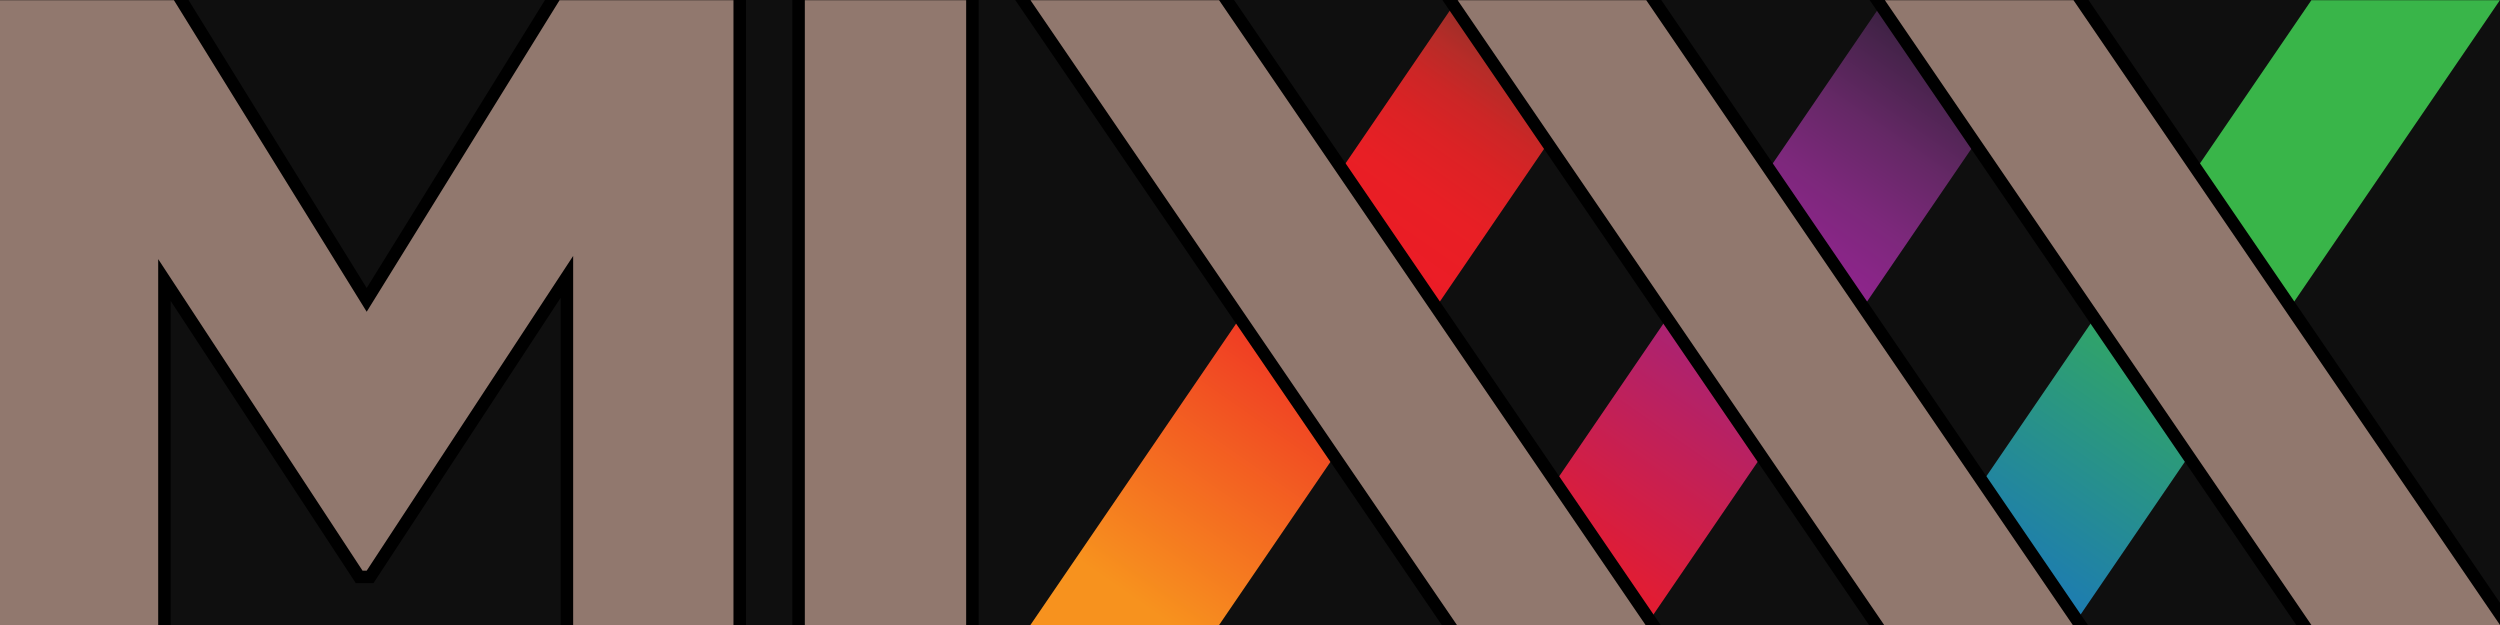
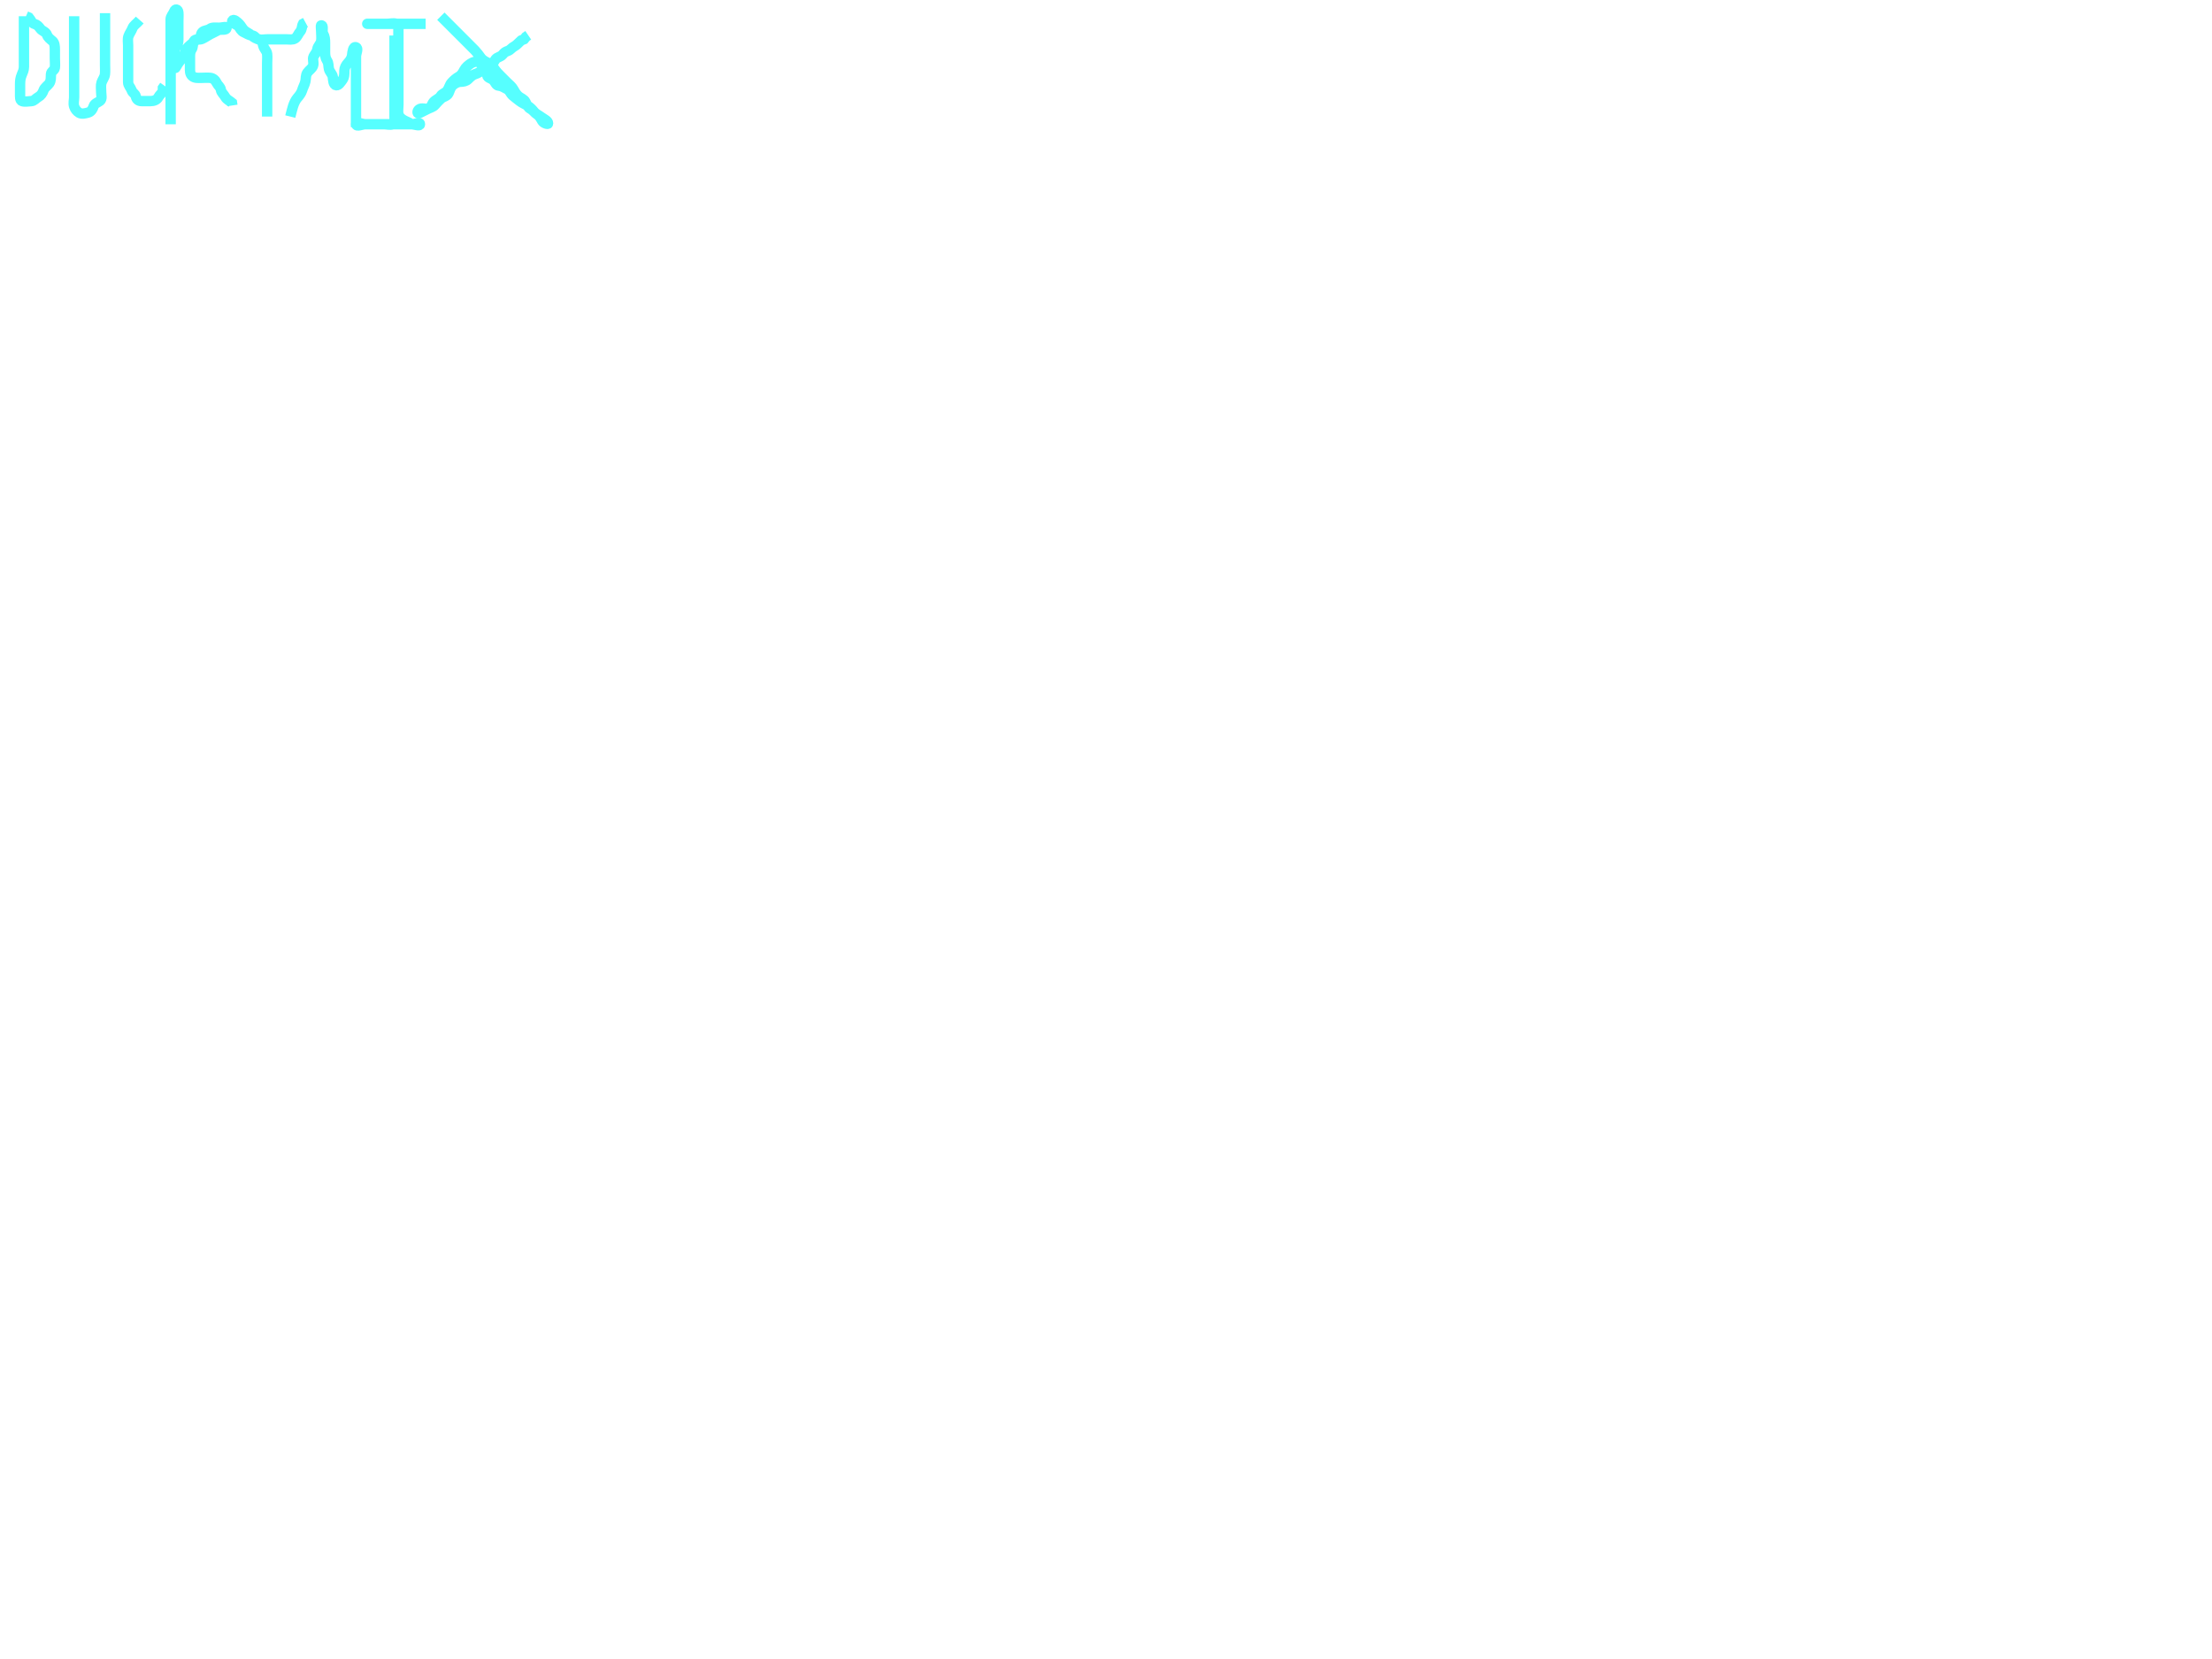
- <svg xmlns="http://www.w3.org/2000/svg" width="160" height="40" version="1.1">
-   <defs>
-     <linearGradient id="e" x1="74.993" x2="13.486" y1="-.146" y2="88.767" gradientTransform="matrix(.4467 0 0 .4487 123.41 .013019)" gradientUnits="userSpaceOnUse">
-       <stop stop-color="#39b549" offset=".478" />
-       <stop stop-color="#1a76bc" offset="1" />
-     </linearGradient>
-     <linearGradient id="d" x1="74.998" x2="13.488" y1="-.15" y2="88.767" gradientTransform="matrix(.4467 0 0 .4487 68.726 .013019)" gradientUnits="userSpaceOnUse">
-       <stop stop-color="#381f1f" offset="0" />
-       <stop stop-color="#3a1f20" offset=".002" />
-       <stop stop-color="#5b2825" offset=".038" />
-       <stop stop-color="#7c2f28" offset=".076" />
-       <stop stop-color="#9b2e28" offset=".117" />
-       <stop stop-color="#b62c28" offset=".163" />
-       <stop stop-color="#cc2626" offset=".213" />
-       <stop stop-color="#dc2225" offset=".271" />
-       <stop stop-color="#e81f25" offset=".344" />
-       <stop stop-color="#ed1b26" offset=".478" />
-       <stop stop-color="#f7921e" offset="1" />
-     </linearGradient>
-     <linearGradient id="c" x1="74.992" x2="13.485" y1="-.147" y2="88.766" gradientTransform="matrix(.4467 0 0 .4487 96.071 .013019)" gradientUnits="userSpaceOnUse">
-       <stop stop-color="#120e1e" offset="0" />
-       <stop stop-color="#1b1426" offset=".023" />
-       <stop stop-color="#442349" offset=".145" />
-       <stop stop-color="#652866" offset=".255" />
-       <stop stop-color="#7c287b" offset=".351" />
-       <stop stop-color="#8b2589" offset=".429" />
-       <stop stop-color="#91268f" offset=".478" />
-       <stop stop-color="#ed1b26" offset="1" />
-     </linearGradient>
-   </defs>
-   <rect x="-1575.61" y="-1055.69" width="3489.21" height="2031.73" fill="#0f0f0f" stroke-linecap="round" stroke-linejoin="round" stroke-width="1.6" style="paint-order:markers fill stroke" />
-   <path d="m120.63 40 27.298-39.987h12.066l-27.293 39.987h-12.071z" fill="url(#e)" />
-   <path d="m65.946 40 27.296-39.987h12.073l-27.293 39.987h-12.076z" fill="url(#d)" />
-   <path d="m93.291 40 27.298-39.987h12.067l-27.294 39.987h-12.071z" fill="url(#c)" />
-   <g fill="none" stroke="#000" stroke-width="1.6">
-     <path d="m105.315 40-27.293-39.987h-12.071l27.292 39.987z" />
-     <path d="m132.658 40-27.298-39.987h-12.071l27.298 39.987z" />
-     <path d="m160.001 40-27.298-39.987h-12.071l27.298 39.987z" />
-     <path d="m51.509 0.013h10.325v39.987h-10.325z" fill-rule="evenodd" />
-     <path d="m10.124 40v-23.417l13.078 19.939h0.267l13.213-20.142v23.62h10.26v-39.987h-11.13l-12.344 19.939-12.337-19.939h-11.131v39.987z" />
-   </g>
-   <g fill="#91786e" stroke-width=".448">
-     <path d="m105.315 40-27.293-39.987h-12.071l27.292 39.987z" />
-     <path d="m132.658 40-27.298-39.987h-12.071l27.298 39.987z" />
-     <path d="m160.001 40-27.298-39.987h-12.071l27.298 39.987z" />
-     <path d="m51.509 0.013h10.325v39.987h-10.325z" fill-rule="evenodd" />
-     <path d="m10.124 40v-23.417l13.078 19.939h0.267l13.213-20.142v23.62h10.26v-39.987h-11.13l-12.344 19.939-12.337-19.939h-11.131v39.987z" />
+ <svg xmlns="http://www.w3.org/2000/svg" width="640" height="480">
+   <g class="layer">
+     <path fill="none" stroke="#56ffff" stroke-width="3" id="svg_349" d="m6.93,4.69c0,2.24 0,2.82 0,3.71c0,1.12 0,1.88 0,2.64c0,1.12 0,2.01 0,2.84c0,1.07 0,1.85 0,2.71c0,0.83 0.01,1.94 0,2.76c-0.01,0.92 -0.35,1.6 -0.64,2.3c-0.43,1.02 -0.47,1.8 -0.48,2.74c0,0.98 0,1.85 0,2.73c0,0.8 -0.09,1.93 0.58,2.14c0.83,0.26 1.76,0.04 2.68,0c0.82,-0.03 1.3,-0.8 2,-1.18c0.77,-0.42 1.27,-1.16 1.54,-1.95c0.29,-0.84 1.21,-1.36 1.66,-2.02c0.55,-0.8 0.42,-1.8 0.48,-2.67c0.05,-0.8 1.02,-1.1 1.12,-1.8c0.12,-0.87 0,-1.78 0,-2.78c0,-0.82 0,-1.64 0,-2.45c0,-1.04 -0.07,-2.01 -0.68,-2.53c-0.67,-0.57 -1.31,-1.01 -1.58,-1.77c-0.33,-0.94 -1.44,-1.14 -1.89,-1.75c-0.51,-0.69 -0.93,-1.21 -1.77,-1.44c-0.8,-0.22 -1.03,-1.22 -1.57,-1.83l-0.87,-0.38" />
+     <path fill="none" stroke="#56ffff" stroke-width="3" id="svg_350" d="m21.45,4.69c0,2.9 0,3.8 0,4.69c0,0.89 0,1.56 0,2.68c0,0.83 0,1.84 0,2.8c0,0.73 0,1.73 0,2.51c0,1 0,1.85 0,2.69c0,1 0,1.71 0,2.69c0,0.93 0,1.86 0,2.63c0,0.98 0,1.88 0,2.77c0,0.8 -0.29,1.75 0.01,2.67c0.25,0.76 0.79,1.43 1.42,1.8c0.78,0.46 1.81,0.17 2.6,-0.04c0.94,-0.25 1.36,-1.08 1.62,-1.86c0.27,-0.83 1.24,-1.06 1.85,-1.54c0.68,-0.53 0.32,-1.69 0.32,-2.59c0,-0.89 -0.15,-1.93 0.1,-2.68c0.29,-0.88 0.9,-1.52 1,-2.46c0.09,-0.93 0.02,-1.78 0.02,-2.68c0,-0.89 0,-1.79 0,-2.59c0,-0.95 0,-1.76 0,-2.74c0,-0.77 0,-1.86 0,-2.58c0,-0.92 0,-1.81 0,-2.82c0,-0.8 0,-1.7 0,-2.56l0,-0.97l0,-0.71" />
+     <path fill="none" stroke="#56ffff" stroke-width="3" id="svg_351" d="m40.43,5.8c-0.98,1.12 -1.77,1.51 -2.1,2.35c-0.34,0.89 -0.87,1.5 -1.16,2.34c-0.29,0.85 -0.1,1.68 -0.1,2.64c0,0.89 0,1.83 0,2.69c0,0.82 0,1.78 0,2.66c0,0.94 0,1.78 0,2.62c0,0.87 0,1.85 0,2.68c0,0.95 0.73,1.51 1.02,2.34c0.3,0.85 1.03,0.95 1.21,1.79c0.18,0.83 0.72,1.34 1.68,1.34c0.88,0 1.77,0 2.57,0c0.94,0 1.85,-0.32 2.27,-1.12c0.35,-0.67 0.99,-1.12 1.3,-1.7l0.01,-0.97l0.46,-0.65" />
+     <path fill="none" stroke="#56ffff" stroke-width="3" stroke-dasharray="null" stroke-linejoin="null" stroke-linecap="null" fill-opacity="null" id="svg_355" d="m49.37,35.96c0,-1.83 0,-2.77 0,-3.55c0,-1.05 0,-1.81 0,-2.71c0,-1.01 0,-1.89 0,-2.77c0,-0.8 0,-1.74 0,-2.63c0,-0.83 0,-1.87 0,-2.63c0,-0.94 0,-1.83 0,-2.68c0,-0.95 0,-1.79 0,-2.64c0,-0.98 0,-1.77 0,-2.74c0,-0.88 0,-1.73 0,-2.71c0,-0.79 0,-1.76 0,-2.53c0,-0.96 -0.01,-1.85 0,-2.79c0.01,-0.9 0.7,-1.41 1.05,-2.34c0.28,-0.75 1.09,-0.61 1.18,0.33c0.08,0.79 0,1.75 0,2.56c0,0.97 0,1.68 0,2.62c0,0.98 0,1.85 0,2.73c0,0.8 -0.19,1.6 -0.72,2.2c-0.55,0.62 -0.39,1.69 -0.39,2.57c0,0.94 0,1.81 0,2.62c0,0.96 0.19,1.07 0.56,0.33c0.42,-0.85 1,-1.49 1.45,-2.11c0.61,-0.82 0.86,-1.44 1.25,-2.49c0.28,-0.76 0.93,-1.25 1.54,-1.77c0.8,-0.69 1.29,-1.27 2.13,-1.45c0.84,-0.18 0.47,-1.5 1.14,-2.1c0.66,-0.58 1.48,-0.41 2.18,-0.94c0.65,-0.49 1.77,-0.32 2.63,-0.32c0.87,0 2.19,-0.44 2.19,0c0,0.93 -1.72,0.31 -2.43,0.72c-0.75,0.43 -1.62,0.79 -2.35,1.19c-0.74,0.41 -1.51,0.95 -2.36,1.34c-0.71,0.33 -1.91,-0.12 -2.29,0.58c-0.45,0.85 -0.2,1.73 -0.68,2.43c-0.55,0.8 -0.48,1.74 -0.48,2.67c0,0.8 0,1.7 0,2.56c0,0.97 -0.06,1.81 0.58,2.44c0.72,0.7 1.75,0.58 2.63,0.58c0.82,0 1.79,-0.1 2.69,0c0.81,0.09 1.46,0.66 1.88,1.55c0.31,0.67 1.01,1.01 1.16,1.91c0.14,0.83 0.85,1.31 1.3,2.12c0.39,0.7 1.26,1.06 1.91,1.61l0.12,0.79" />
+     <path fill="none" stroke="#56ffff" stroke-width="3" stroke-dasharray="null" stroke-linejoin="null" stroke-linecap="null" fill-opacity="null" id="svg_356" d="m77.29,33.73c0,-2.89 0,-3.83 0,-4.84c0,-0.77 0,-1.68 0,-2.52c0,-0.89 0,-1.82 0,-2.8c0,-0.73 0,-1.73 0,-2.45c0,-1.04 0,-1.91 0,-2.84c0,-0.87 0.1,-1.74 0,-2.67c-0.09,-0.88 -0.86,-1.41 -1.12,-2.36c-0.2,-0.72 -0.31,-1.73 -1.12,-1.86c-0.77,-0.12 -1.56,-0.49 -2.23,-1.12c-0.67,-0.63 -1.56,-0.92 -2.18,-1.51c-0.58,-0.56 -0.92,-1.35 -1.42,-1.84c-0.6,-0.58 -1.6,-1.56 -1.99,-0.93c-0.44,0.71 1.23,1 1.75,1.61c0.57,0.67 0.73,1.37 1.6,1.74c0.75,0.31 1.45,0.9 2.35,0.93c0.91,0.03 1,0.91 1.79,1.11c0.93,0.24 1.85,0 2.79,0c0.87,0 1.68,0 2.57,0c0.89,0 1.9,0 2.73,0c0.85,0 1.81,0.22 2.54,-0.25c0.71,-0.46 0.97,-1.43 1.51,-2.01c0.54,-0.59 0.47,-1.62 0.79,-2.21l0.74,-0.4" />
+     <path fill="none" stroke="#56ffff" stroke-width="3" stroke-dasharray="null" stroke-linejoin="null" stroke-linecap="null" fill-opacity="null" id="svg_358" d="m83.99,33.73c0.32,-1.27 0.57,-2.26 0.79,-2.96c0.31,-0.96 0.75,-1.86 1.22,-2.4c0.62,-0.71 1.18,-1.46 1.4,-2.19c0.3,-1.01 0.71,-1.55 0.96,-2.63c0.2,-0.88 0.01,-1.74 0.58,-2.55c0.53,-0.75 1.35,-1.14 1.65,-2.01c0.3,-0.88 -0.25,-1.88 0.14,-2.64c0.4,-0.78 0.93,-1.18 1.08,-2.14c0.13,-0.86 0.94,-1.44 1.11,-2.33c0.16,-0.87 0.01,-1.83 0.01,-2.69c0,-0.82 -0.18,-1.86 0,-1.86c0.83,0 0.11,1.6 0.56,2.39c0.51,0.89 0.56,1.79 0.56,2.57c0,0.94 0,1.83 0,2.79c0,0.85 0.07,1.7 0.56,2.44c0.53,0.79 0.34,1.5 0.56,2.42c0.2,0.87 1.01,1.5 1.12,2.31c0.11,0.89 0.12,2.28 0.98,2.42c0.71,0.12 1.32,-0.92 1.79,-1.54c0.62,-0.83 0.56,-1.79 0.58,-2.66c0.02,-0.82 0.38,-1.59 1.06,-2.31c0.61,-0.65 1.09,-1.4 1.18,-2.26c0.08,-0.81 0.28,-2.57 1.12,-2.22c0.79,0.33 0,1.75 0,2.64c0,0.89 0,1.79 0,2.57c0,1.01 0,1.9 0,2.79c0,0.9 0,1.68 0,2.64c0,0.89 0,1.83 0,2.72c0,0.78 0,1.68 0,2.57c0,0.89 0,1.84 0,2.69c0,0.87 0,1.85 0,2.68l0,0.95l0,0.85" />
+     <path fill="none" stroke="#56ffff" stroke-width="3" stroke-dasharray="null" stroke-linejoin="null" stroke-linecap="null" fill-opacity="null" id="svg_359" d="m114.15,10.27c0,2.9 0,3.73 0,4.74c0,0.71 0,1.75 0,2.7c0,0.87 0,1.7 0,2.58c0,0.92 0,1.81 0,2.7c0,0.9 0,1.66 0,2.7c0,0.95 0,1.72 0,2.66c0,0.89 0,1.68 0,2.57c0,1.01 0,1.9 0,2.76c0,0.82 0.15,2 -0.49,2.26c-0.73,0.3 -1.76,0 -2.53,0c-0.96,0 -1.84,0 -2.78,0c-0.89,0 -1.68,0 -2.64,0c-0.89,0 -2.65,-0.83 -2.65,0c0,0.83 1.72,0 2.61,0c0.9,0 1.66,0 2.7,0c0.95,0 1.81,0 2.66,0c0.92,0 1.68,0 2.64,0c0.89,0 1.83,0 2.72,0c0.79,0 1.75,0 2.63,0c0.94,0 2.49,0.68 2.49,0c0,-0.88 -1.89,0.34 -2.57,-0.1c-0.82,-0.53 -1.34,-0.62 -2.15,-1.09c-0.7,-0.4 -1.35,-1 -1.52,-1.74c-0.19,-0.85 0,-1.8 0,-2.67c0,-0.93 0,-1.7 0,-2.69c0,-0.84 0,-1.75 0,-2.62c0,-0.85 0,-1.82 0,-2.69c0,-0.93 0,-1.73 0,-2.63c0,-0.87 0,-1.84 0,-2.77c0,-0.8 0,-1.7 0,-2.56c0,-0.97 0,-1.68 0,-2.62c0,-0.98 0,-1.85 0,-2.7c0,-0.88 0.08,-1.97 -0.56,-2.17c-0.92,-0.28 -1.79,0 -2.73,0c-0.85,0 -1.71,0 -2.61,0c-0.91,0 -1.82,0 -2.6,0c-0.95,0 -0.44,0 0.35,0c0.89,0 1.78,0 2.69,0c0.83,0 1.74,0 2.6,0c0.96,0 1.84,0 2.64,0c0.94,0 1.83,0 2.79,0c0.88,0 1.68,0 2.62,0l0.89,0l0.96,0l0.84,0" />
+     <path fill="none" stroke="#56ffff" stroke-width="3" stroke-dasharray="null" stroke-linejoin="null" stroke-linecap="null" fill-opacity="null" id="svg_361" d="m127.55,4.69c2.95,2.95 3.69,3.69 4.08,4.08c0.78,0.78 1.17,1.17 2.25,2.25c0.32,0.32 0.9,0.9 1.61,1.61c0.73,0.73 1.38,1.36 1.96,1.97c0.56,0.59 1.24,1.49 1.69,2.13c0.41,0.57 1.26,1.12 2.01,1.42c0.93,0.37 1.44,1.09 1.81,1.64c0.65,0.96 1.34,1.66 1.9,2.21c0.67,0.67 1.23,1.23 1.9,1.9c0.58,0.58 1.35,1.12 1.83,2.01c0.36,0.67 0.74,1.32 1.4,1.92c0.58,0.53 1.66,0.84 2.05,1.66c0.4,0.85 0.69,1.6 1.46,2.01c0.74,0.4 1.21,1.16 1.82,1.55c0.87,0.56 1.13,1.25 1.6,2.02c0.36,0.58 1.67,0.98 1.67,0.65c0,-0.76 -1.17,-1.25 -1.86,-1.76c-0.81,-0.61 -1.65,-0.93 -2.25,-1.68c-0.58,-0.72 -1.09,-1.21 -1.81,-1.68c-0.82,-0.53 -1.58,-0.77 -2.37,-1.4c-0.63,-0.5 -1.29,-0.97 -1.95,-1.55c-0.69,-0.61 -0.9,-1.5 -1.58,-1.84c-0.8,-0.4 -1.59,-0.97 -2.46,-1.02c-0.8,-0.05 -1.01,-1.02 -1.6,-1.59c-0.65,-0.62 -1.7,-0.64 -1.75,-1.43c-0.05,-0.86 0.31,-2.05 -0.4,-2.5c-0.79,-0.51 -1.21,-0.62 -1.9,-1.18c-0.65,-0.52 -1.84,-0.13 -2.49,0.31c-0.67,0.46 -1.46,1.07 -1.9,1.94c-0.35,0.69 -0.8,1.43 -1.46,1.81c-0.88,0.5 -1.5,1.06 -2.13,1.74c-0.6,0.65 -0.71,1.56 -1.29,2.34c-0.56,0.75 -1.45,0.83 -1.89,1.57c-0.45,0.75 -1.39,1 -2.04,1.69c-0.47,0.5 -0.62,1.62 -1.58,1.92c-0.82,0.26 -1.91,-0.31 -2.65,0.25c-0.66,0.5 -0.51,1.42 0.12,1.07c0.7,-0.39 1.49,-0.71 2.23,-1.12c0.75,-0.41 1.74,-0.61 2.27,-1.25c0.61,-0.72 1.11,-1.23 1.76,-1.84c0.55,-0.52 1.75,-0.68 2.15,-1.51c0.35,-0.71 0.48,-1.57 1.17,-2.26c0.54,-0.54 1.42,-1.06 2.32,-1.09c0.87,-0.03 1.61,-0.16 2.18,-0.72c0.63,-0.62 1.23,-1.24 2.01,-1.48c0.9,-0.27 1.62,-0.75 2.21,-1.33c0.65,-0.63 1.33,-0.77 2.09,-0.99c0.83,-0.25 1.09,-1.28 1.63,-1.98c0.51,-0.66 1.47,-0.67 2.02,-1.33c0.59,-0.69 0.76,-0.8 1.58,-1.11c0.8,-0.3 1.07,-0.93 1.91,-1.35c0.63,-0.32 1.23,-1.09 1.9,-1.67l0.85,-0.35l0.55,-0.69l0.66,-0.45" />
  </g>
</svg>
